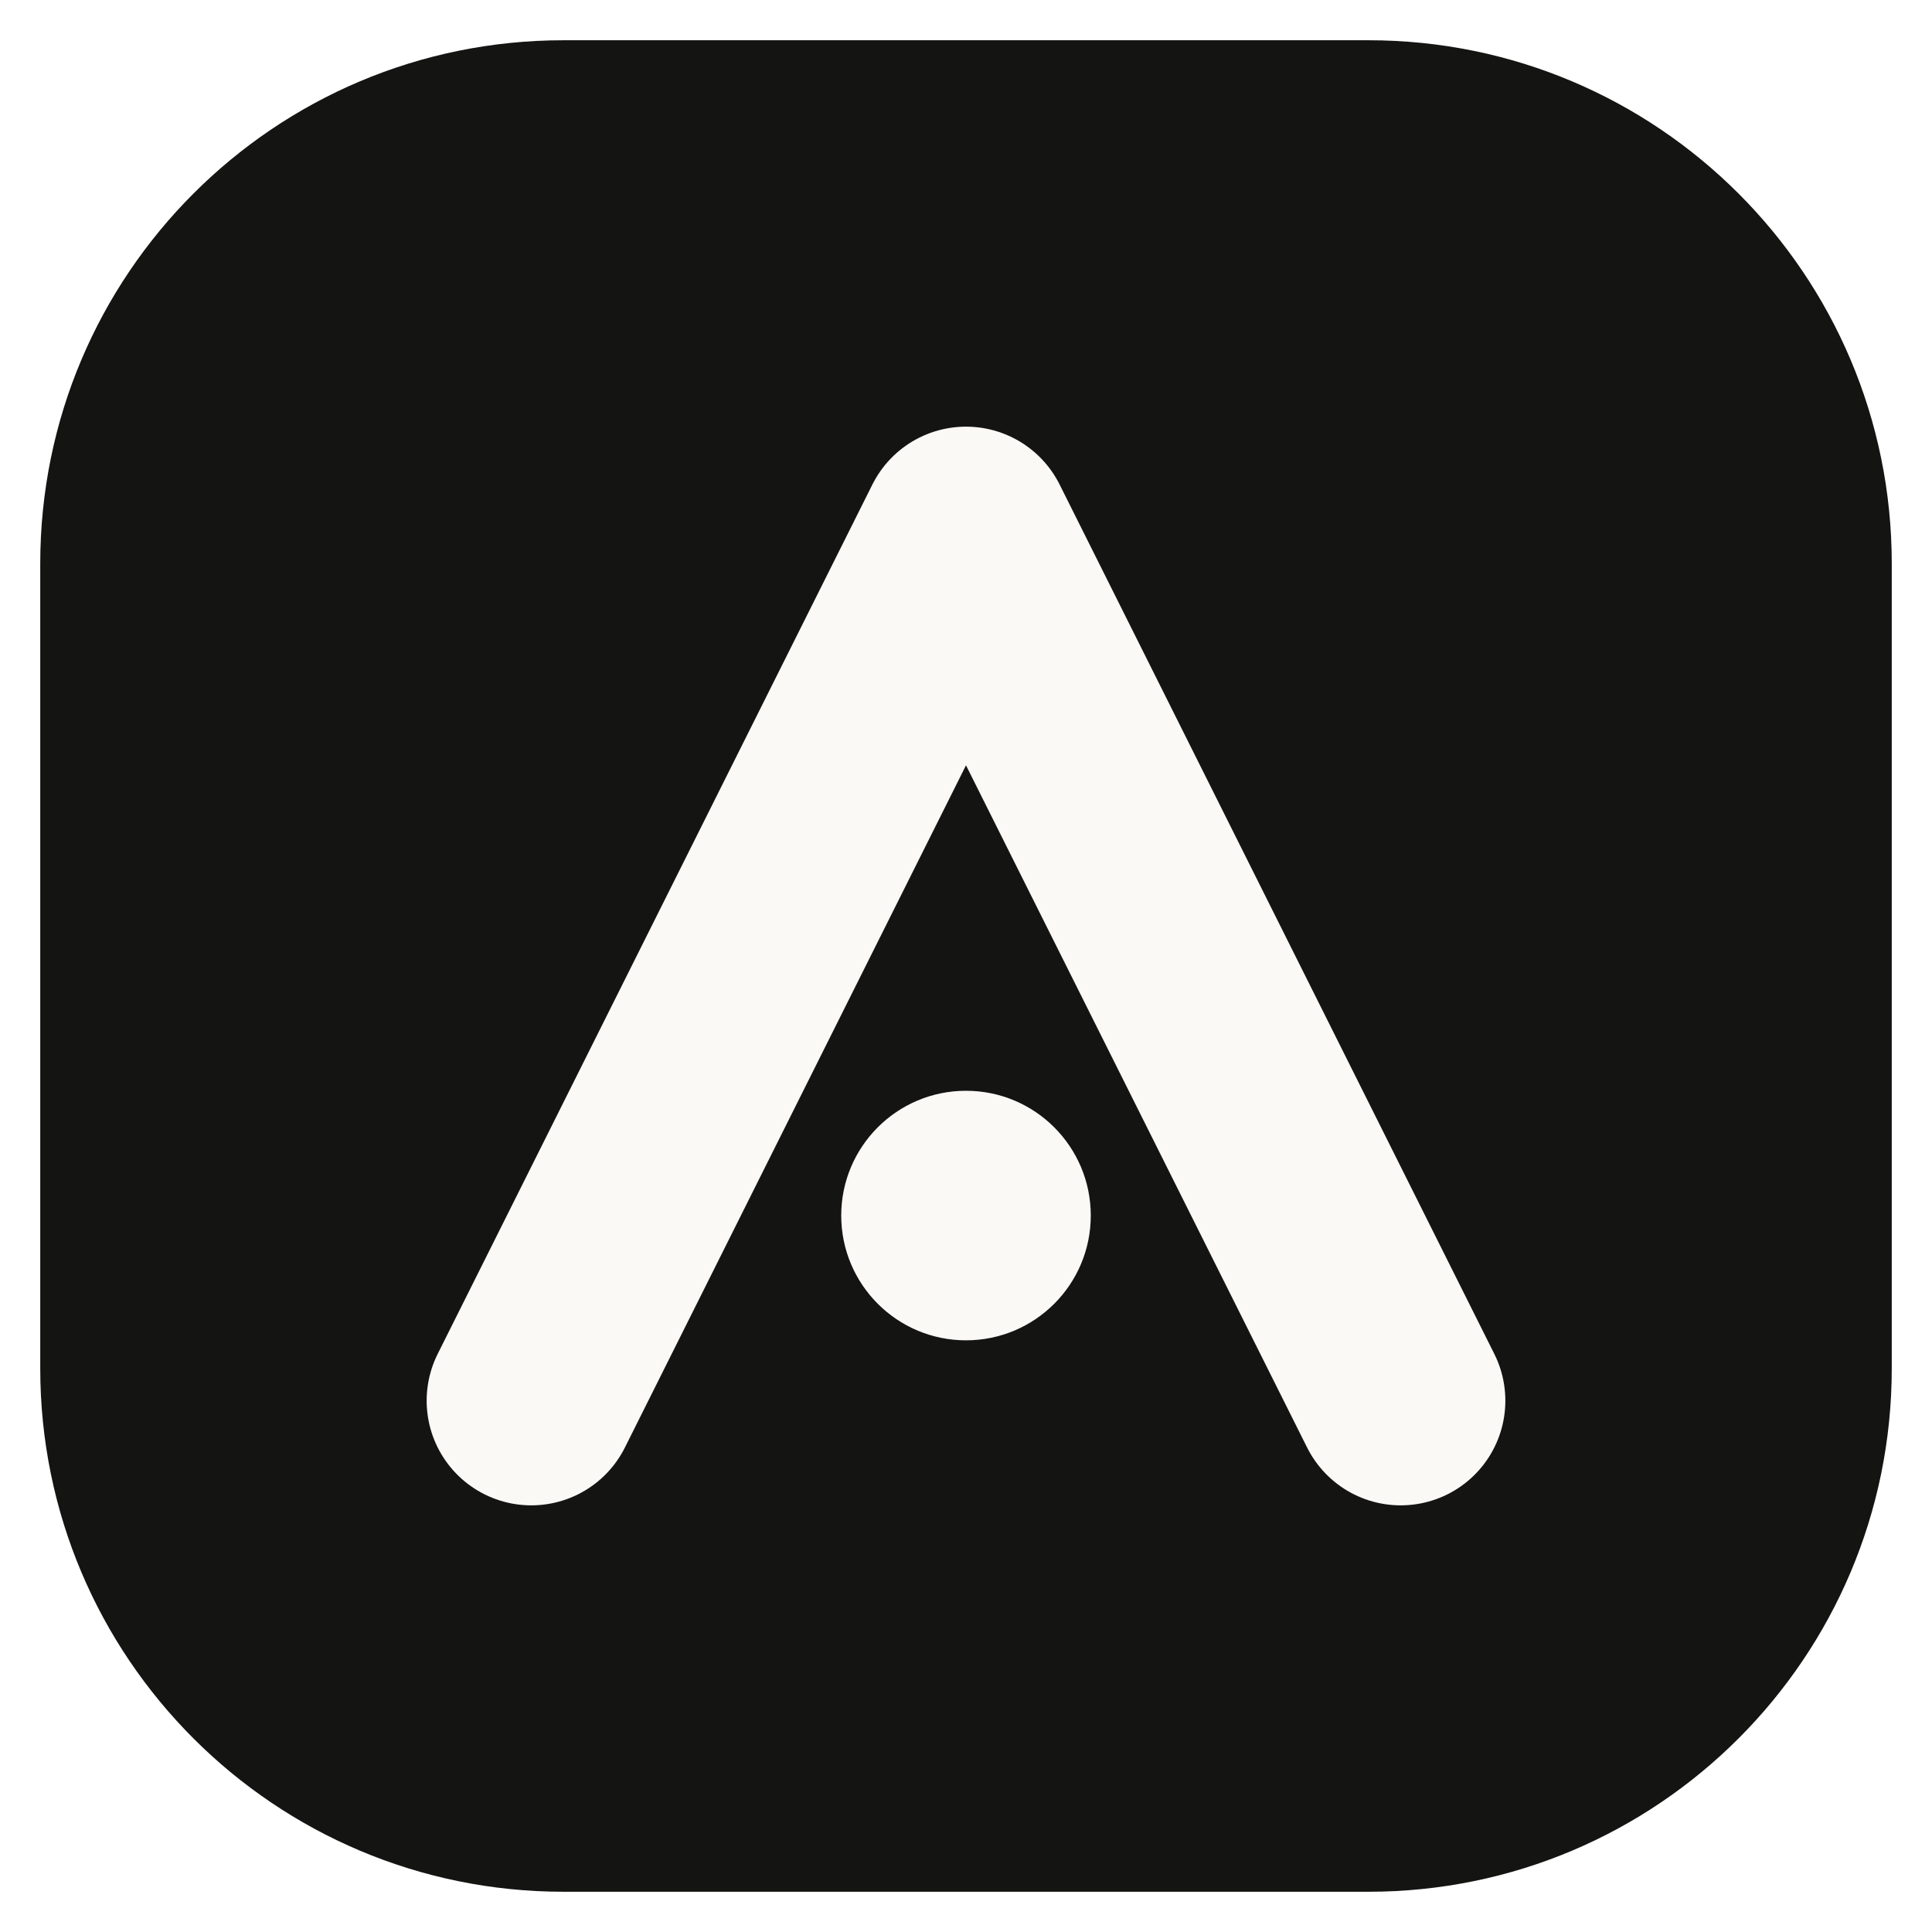
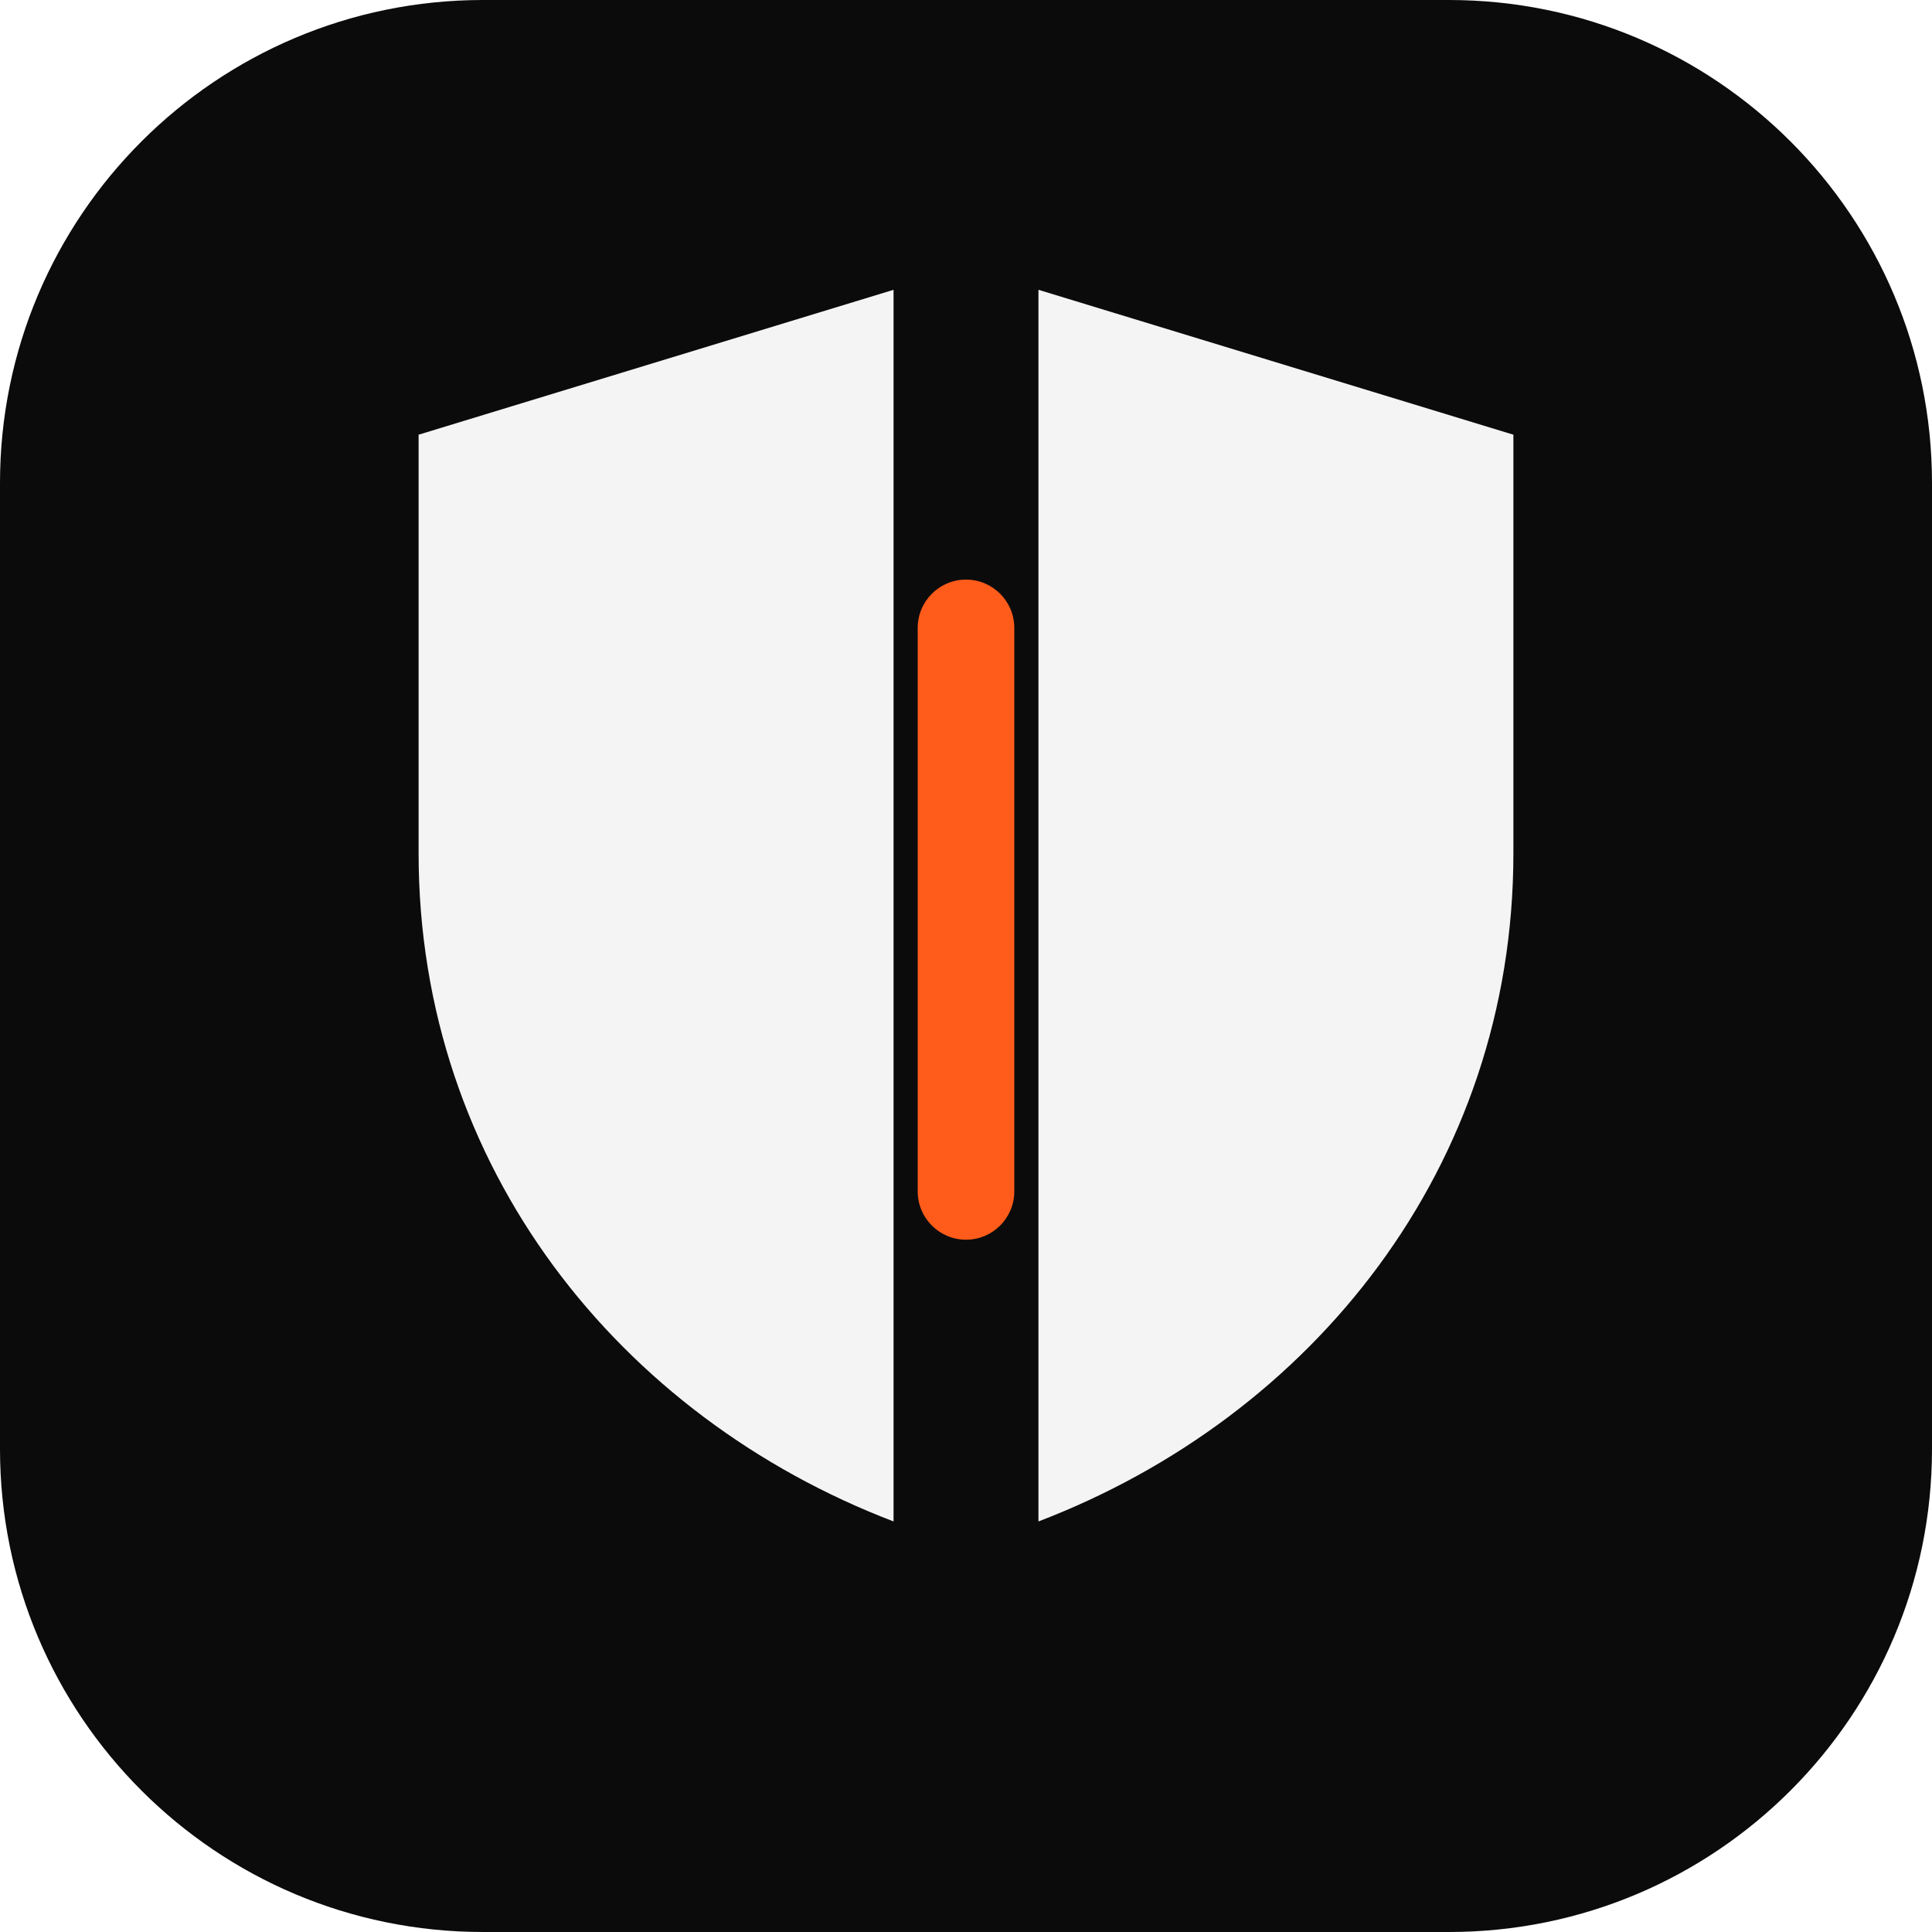
<svg xmlns="http://www.w3.org/2000/svg" viewBox="0 0 24 24" width="32" height="32">
-   <style>
-     .tile { fill: #141413; }
-     .ink { stroke: #faf9f6; fill: none; }
-     .dot { fill: #faf9f6; }
-     @media (prefers-color-scheme: dark) {
-       .tile { fill: #f2f1ec; }
-       .ink { stroke: #141413; }
-       .dot { fill: #141413; }
-     }
-   </style>
-   <rect class="tile" x="0.5" y="0.5" width="23" height="23" rx="6.5" />
-   <path class="ink" d="M6.6 17.4 12 6.6l5.4 10.8" stroke-width="2.6" stroke-linecap="round" stroke-linejoin="round" />
-   <circle class="dot" cx="12" cy="15.1" r="1.55" />
+   <rect x="0" y="0" width="24" height="24" rx="6" fill="#0b0b0c" />
+   <path d="M11.1 3.6 5.2 5.4v5.2c0 3.9 2.5 7 5.9 8.3V3.6Z" fill="#f4f4f5" />
+   <path d="M12.9 3.6l5.9 1.8v5.2c0 3.9-2.5 7-5.9 8.3V3.6Z" fill="#f4f4f5" />
+   <rect x="11.4" y="7.2" width="1.2" height="8.2" rx="0.6" fill="#ff5b1a" />
</svg>
